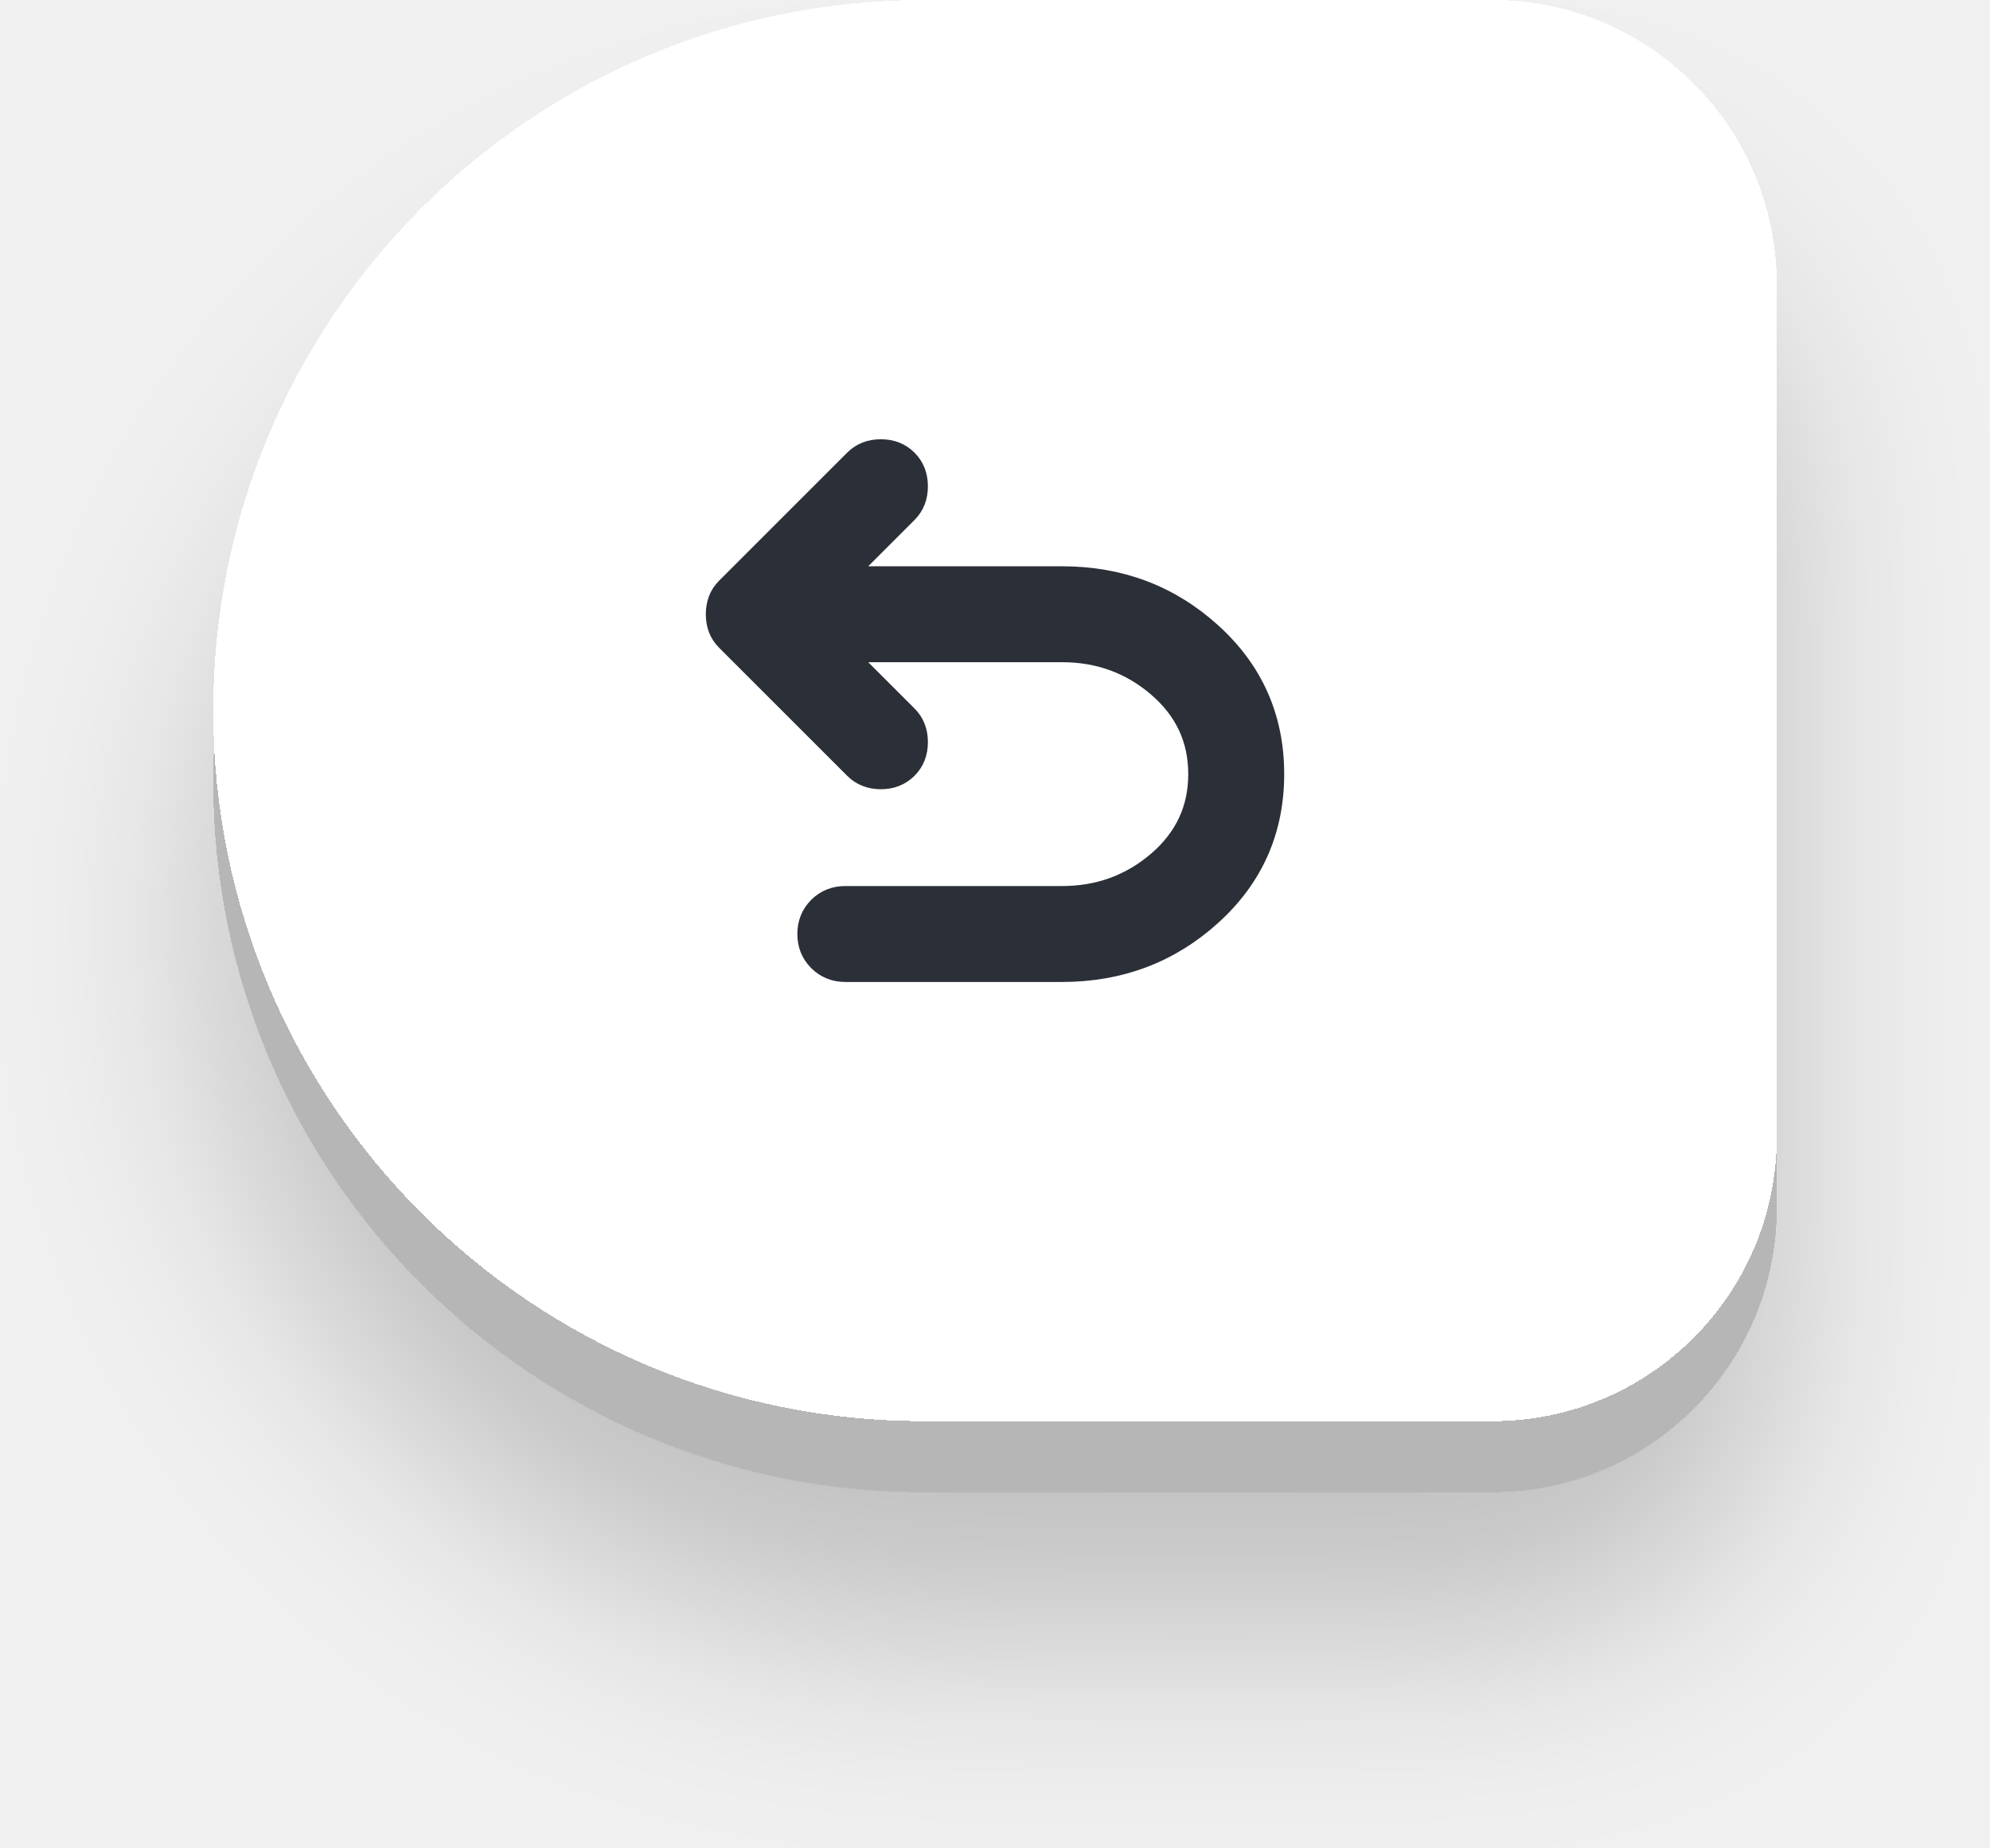
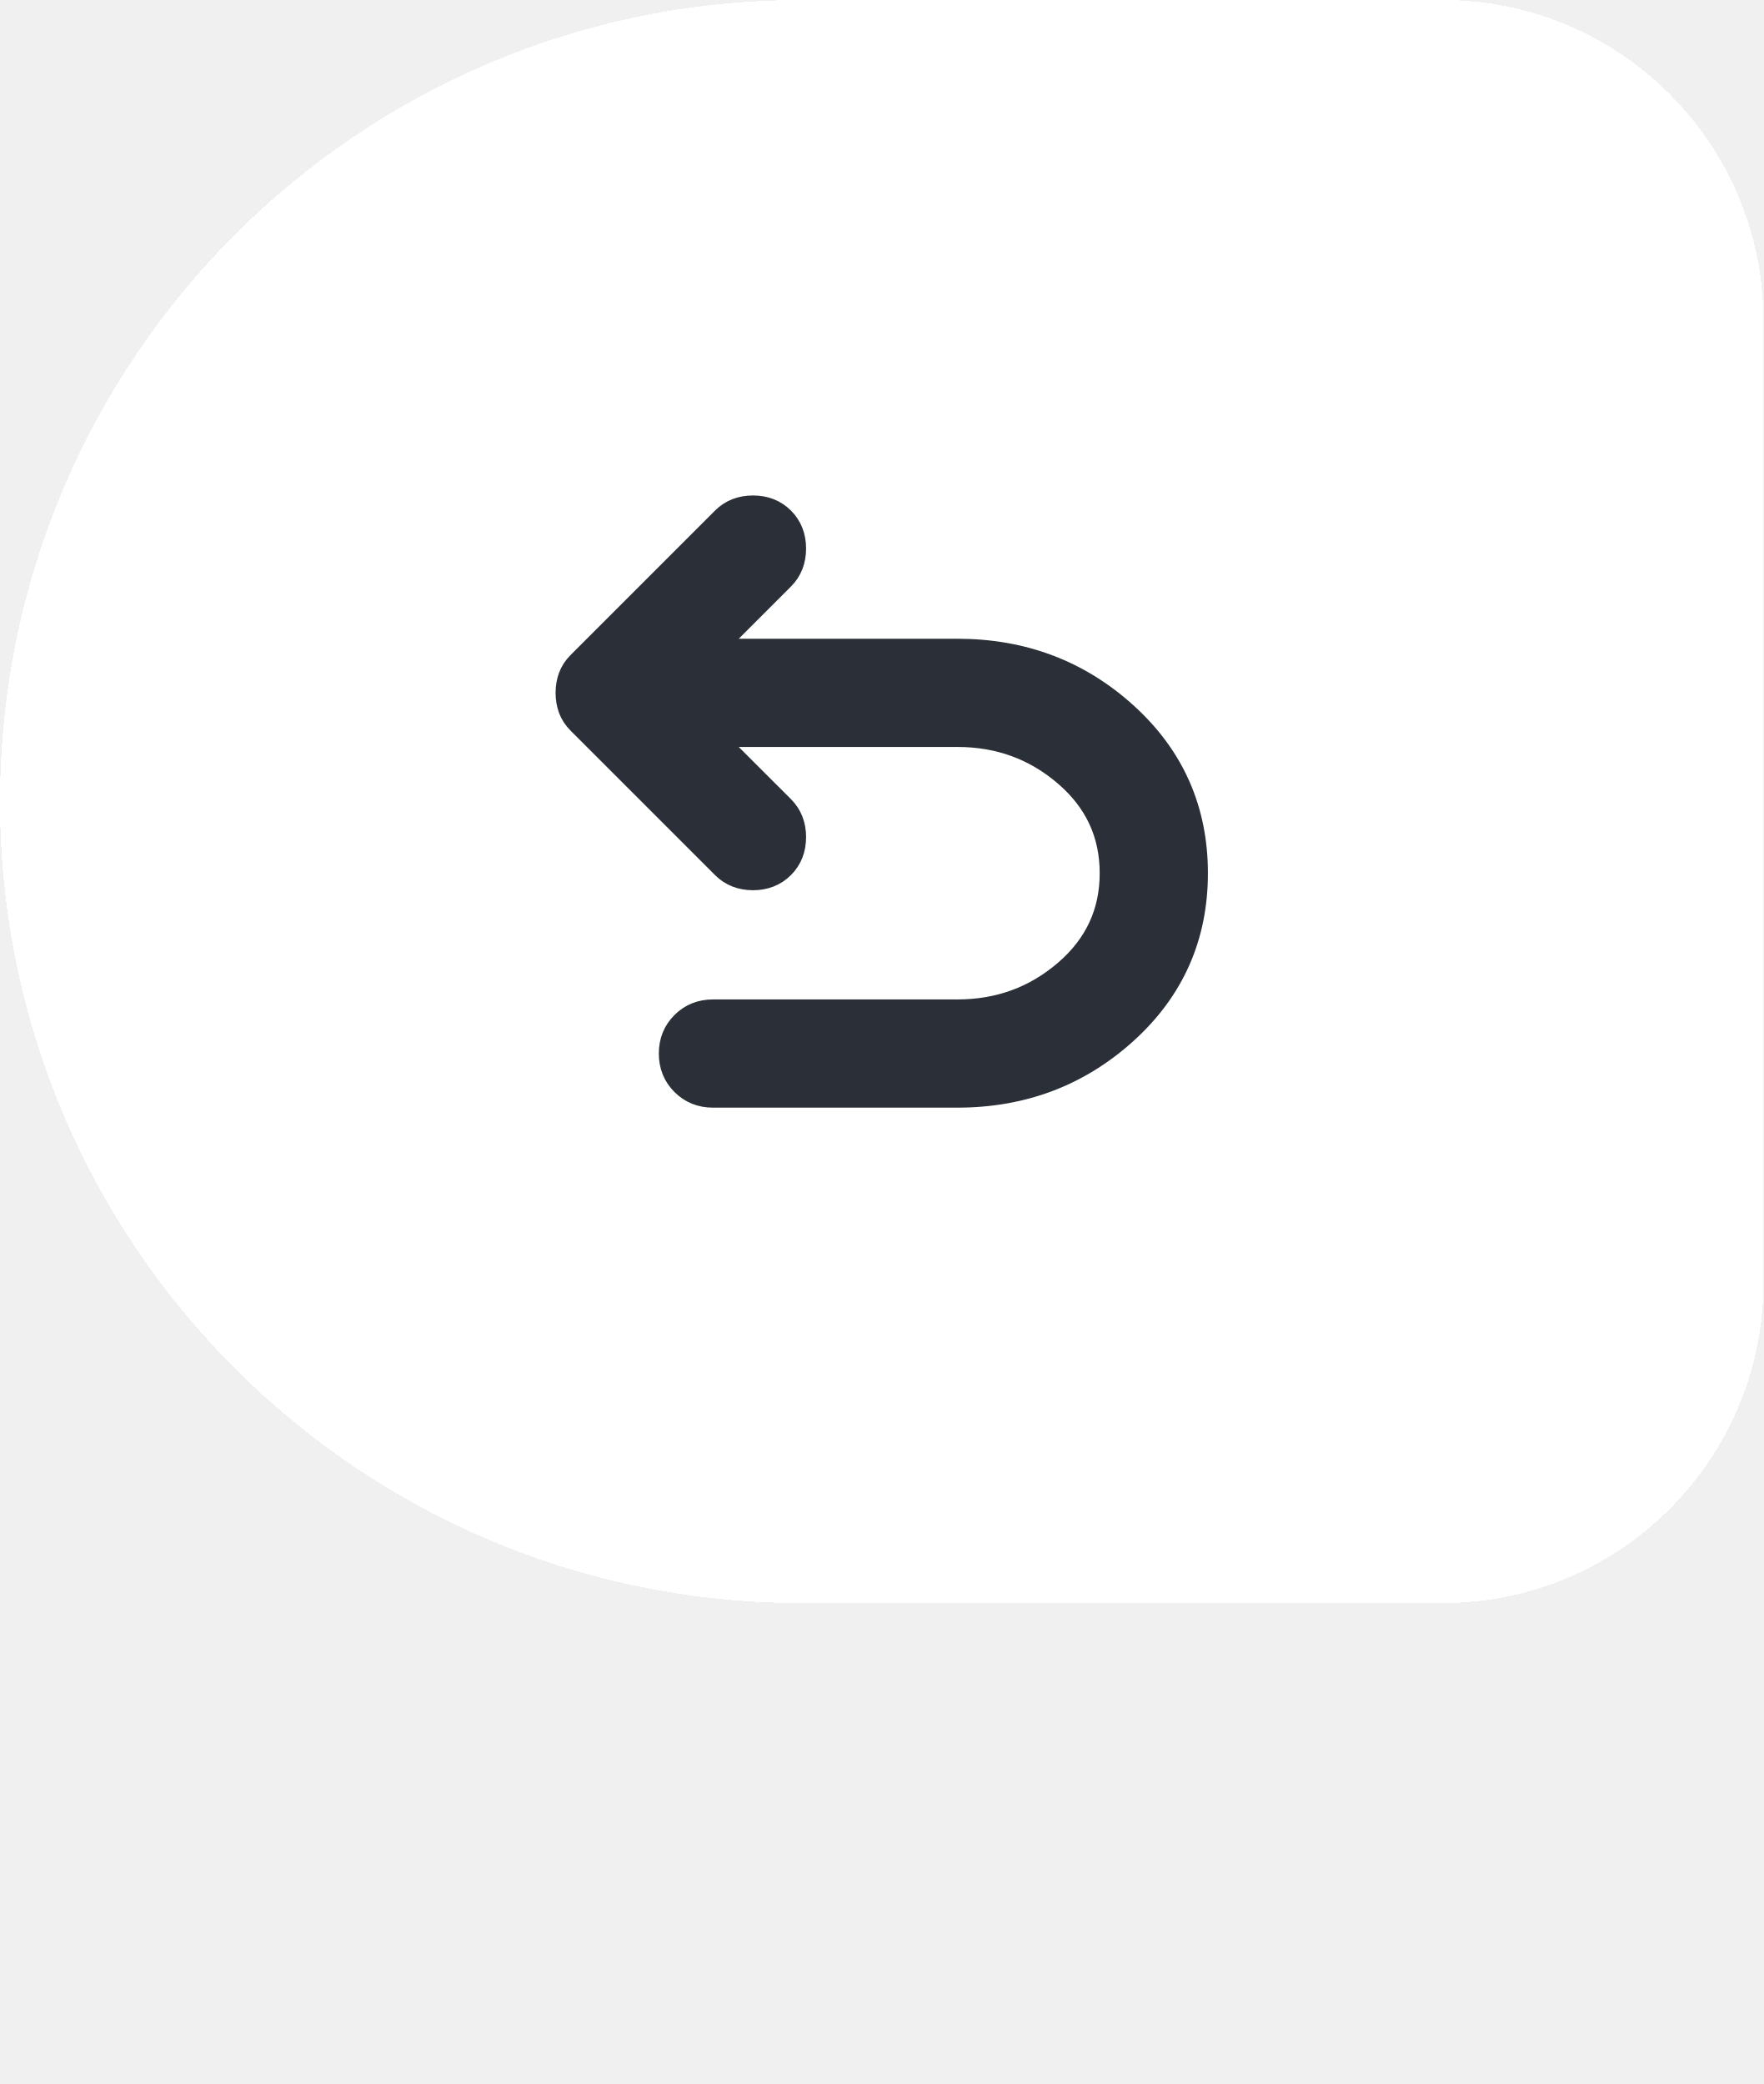
- <svg xmlns="http://www.w3.org/2000/svg" preserveAspectRatio="none" overflow="visible" style="display: block;" width="56" height="52" viewBox="0 0 56 52" fill="none">
-   <g id="Overlay Icon Button" filter="url(#filter0_dd_0_46)">
+ <svg xmlns="http://www.w3.org/2000/svg" preserveAspectRatio="none" overflow="visible" style="display: block;" width="44" height="52" viewBox="6 0 44 52" fill="none">
+   <g id="Overlay Icon Button">
    <path d="M6 20C6 8.954 14.954 0 26 0H42C46.418 0 50 3.582 50 8V32C50 36.418 46.418 40 42 40H26C14.954 40 6 31.046 6 20V20Z" fill="white" shape-rendering="crispEdges" />
    <path id="Vector" d="M23.587 18.288H29.887C30.938 18.288 31.85 18.621 32.625 19.288C33.4 19.954 33.788 20.788 33.788 21.788C33.788 22.788 33.4 23.621 32.625 24.288C31.85 24.954 30.938 25.288 29.887 25.288H23.788C23.504 25.288 23.267 25.383 23.075 25.575C22.883 25.767 22.788 26.004 22.788 26.288C22.788 26.571 22.883 26.808 23.075 27C23.267 27.192 23.504 27.288 23.788 27.288H29.887C31.504 27.288 32.892 26.762 34.05 25.712C35.208 24.663 35.788 23.354 35.788 21.788C35.788 20.221 35.208 18.913 34.05 17.863C32.892 16.812 31.504 16.288 29.887 16.288H23.587L25.488 14.387C25.671 14.204 25.762 13.971 25.762 13.688C25.762 13.404 25.671 13.171 25.488 12.988C25.304 12.804 25.071 12.713 24.788 12.713C24.504 12.713 24.271 12.804 24.087 12.988L20.488 16.587C20.387 16.688 20.317 16.796 20.275 16.913C20.233 17.029 20.212 17.154 20.212 17.288C20.212 17.421 20.233 17.546 20.275 17.663C20.317 17.779 20.387 17.887 20.488 17.988L24.087 21.587C24.271 21.771 24.504 21.863 24.788 21.863C25.071 21.863 25.304 21.771 25.488 21.587C25.671 21.404 25.762 21.171 25.762 20.887C25.762 20.604 25.671 20.371 25.488 20.188L23.587 18.288Z" fill="#2B2F37" stroke="#2B2F37" stroke-width="0.7" />
  </g>
-   <defs>
-     <filter id="filter0_dd_0_46" x="0" y="0" width="56" height="52" filterUnits="userSpaceOnUse" color-interpolation-filters="sRGB">
-       <feFlood flood-opacity="0" result="BackgroundImageFix" />
-       <feColorMatrix in="SourceAlpha" type="matrix" values="0 0 0 0 0 0 0 0 0 0 0 0 0 0 0 0 0 0 127 0" result="hardAlpha" />
-       <feOffset dy="6" />
-       <feGaussianBlur stdDeviation="3" />
-       <feComposite in2="hardAlpha" operator="out" />
-       <feColorMatrix type="matrix" values="0 0 0 0 0 0 0 0 0 0 0 0 0 0 0 0 0 0 0.2 0" />
-       <feBlend mode="normal" in2="BackgroundImageFix" result="effect1_dropShadow_0_46" />
-       <feColorMatrix in="SourceAlpha" type="matrix" values="0 0 0 0 0 0 0 0 0 0 0 0 0 0 0 0 0 0 127 0" result="hardAlpha" />
-       <feOffset dy="2" />
-       <feComposite in2="hardAlpha" operator="out" />
-       <feColorMatrix type="matrix" values="0 0 0 0 0.715 0 0 0 0 0.715 0 0 0 0 0.715 0 0 0 1 0" />
-       <feBlend mode="normal" in2="effect1_dropShadow_0_46" result="effect2_dropShadow_0_46" />
-       <feBlend mode="normal" in="SourceGraphic" in2="effect2_dropShadow_0_46" result="shape" />
-     </filter>
-   </defs>
</svg>
